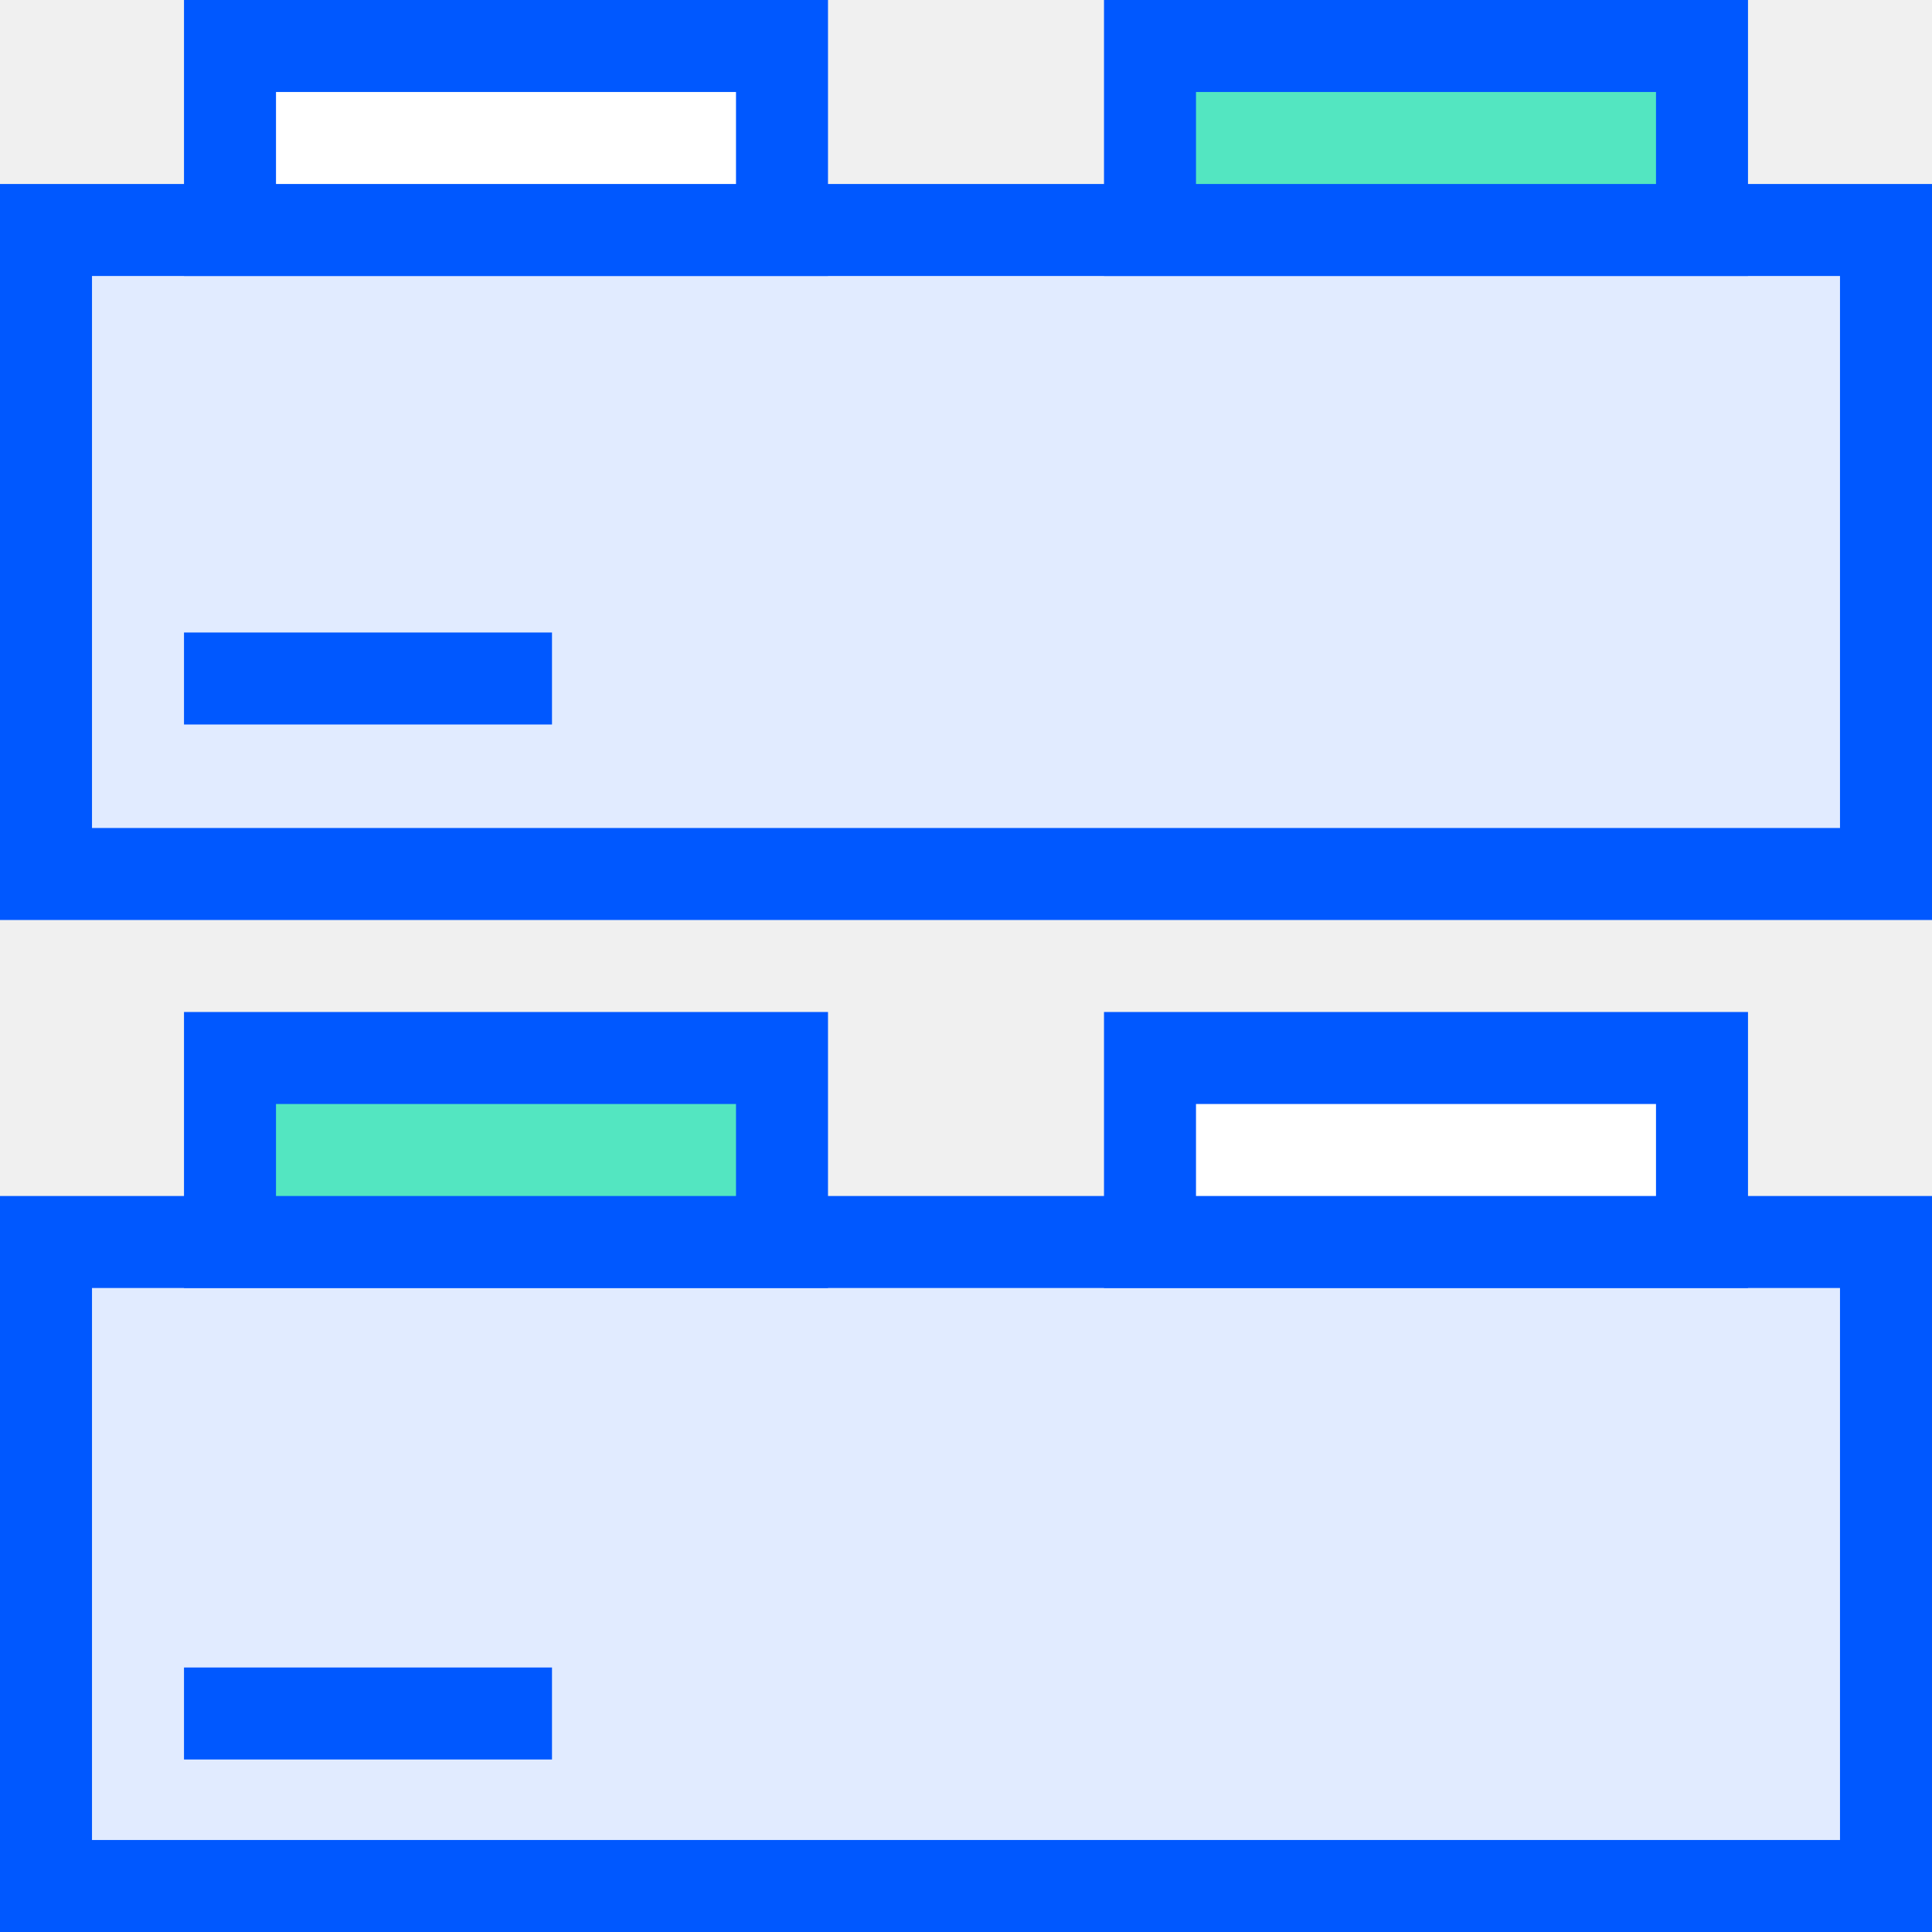
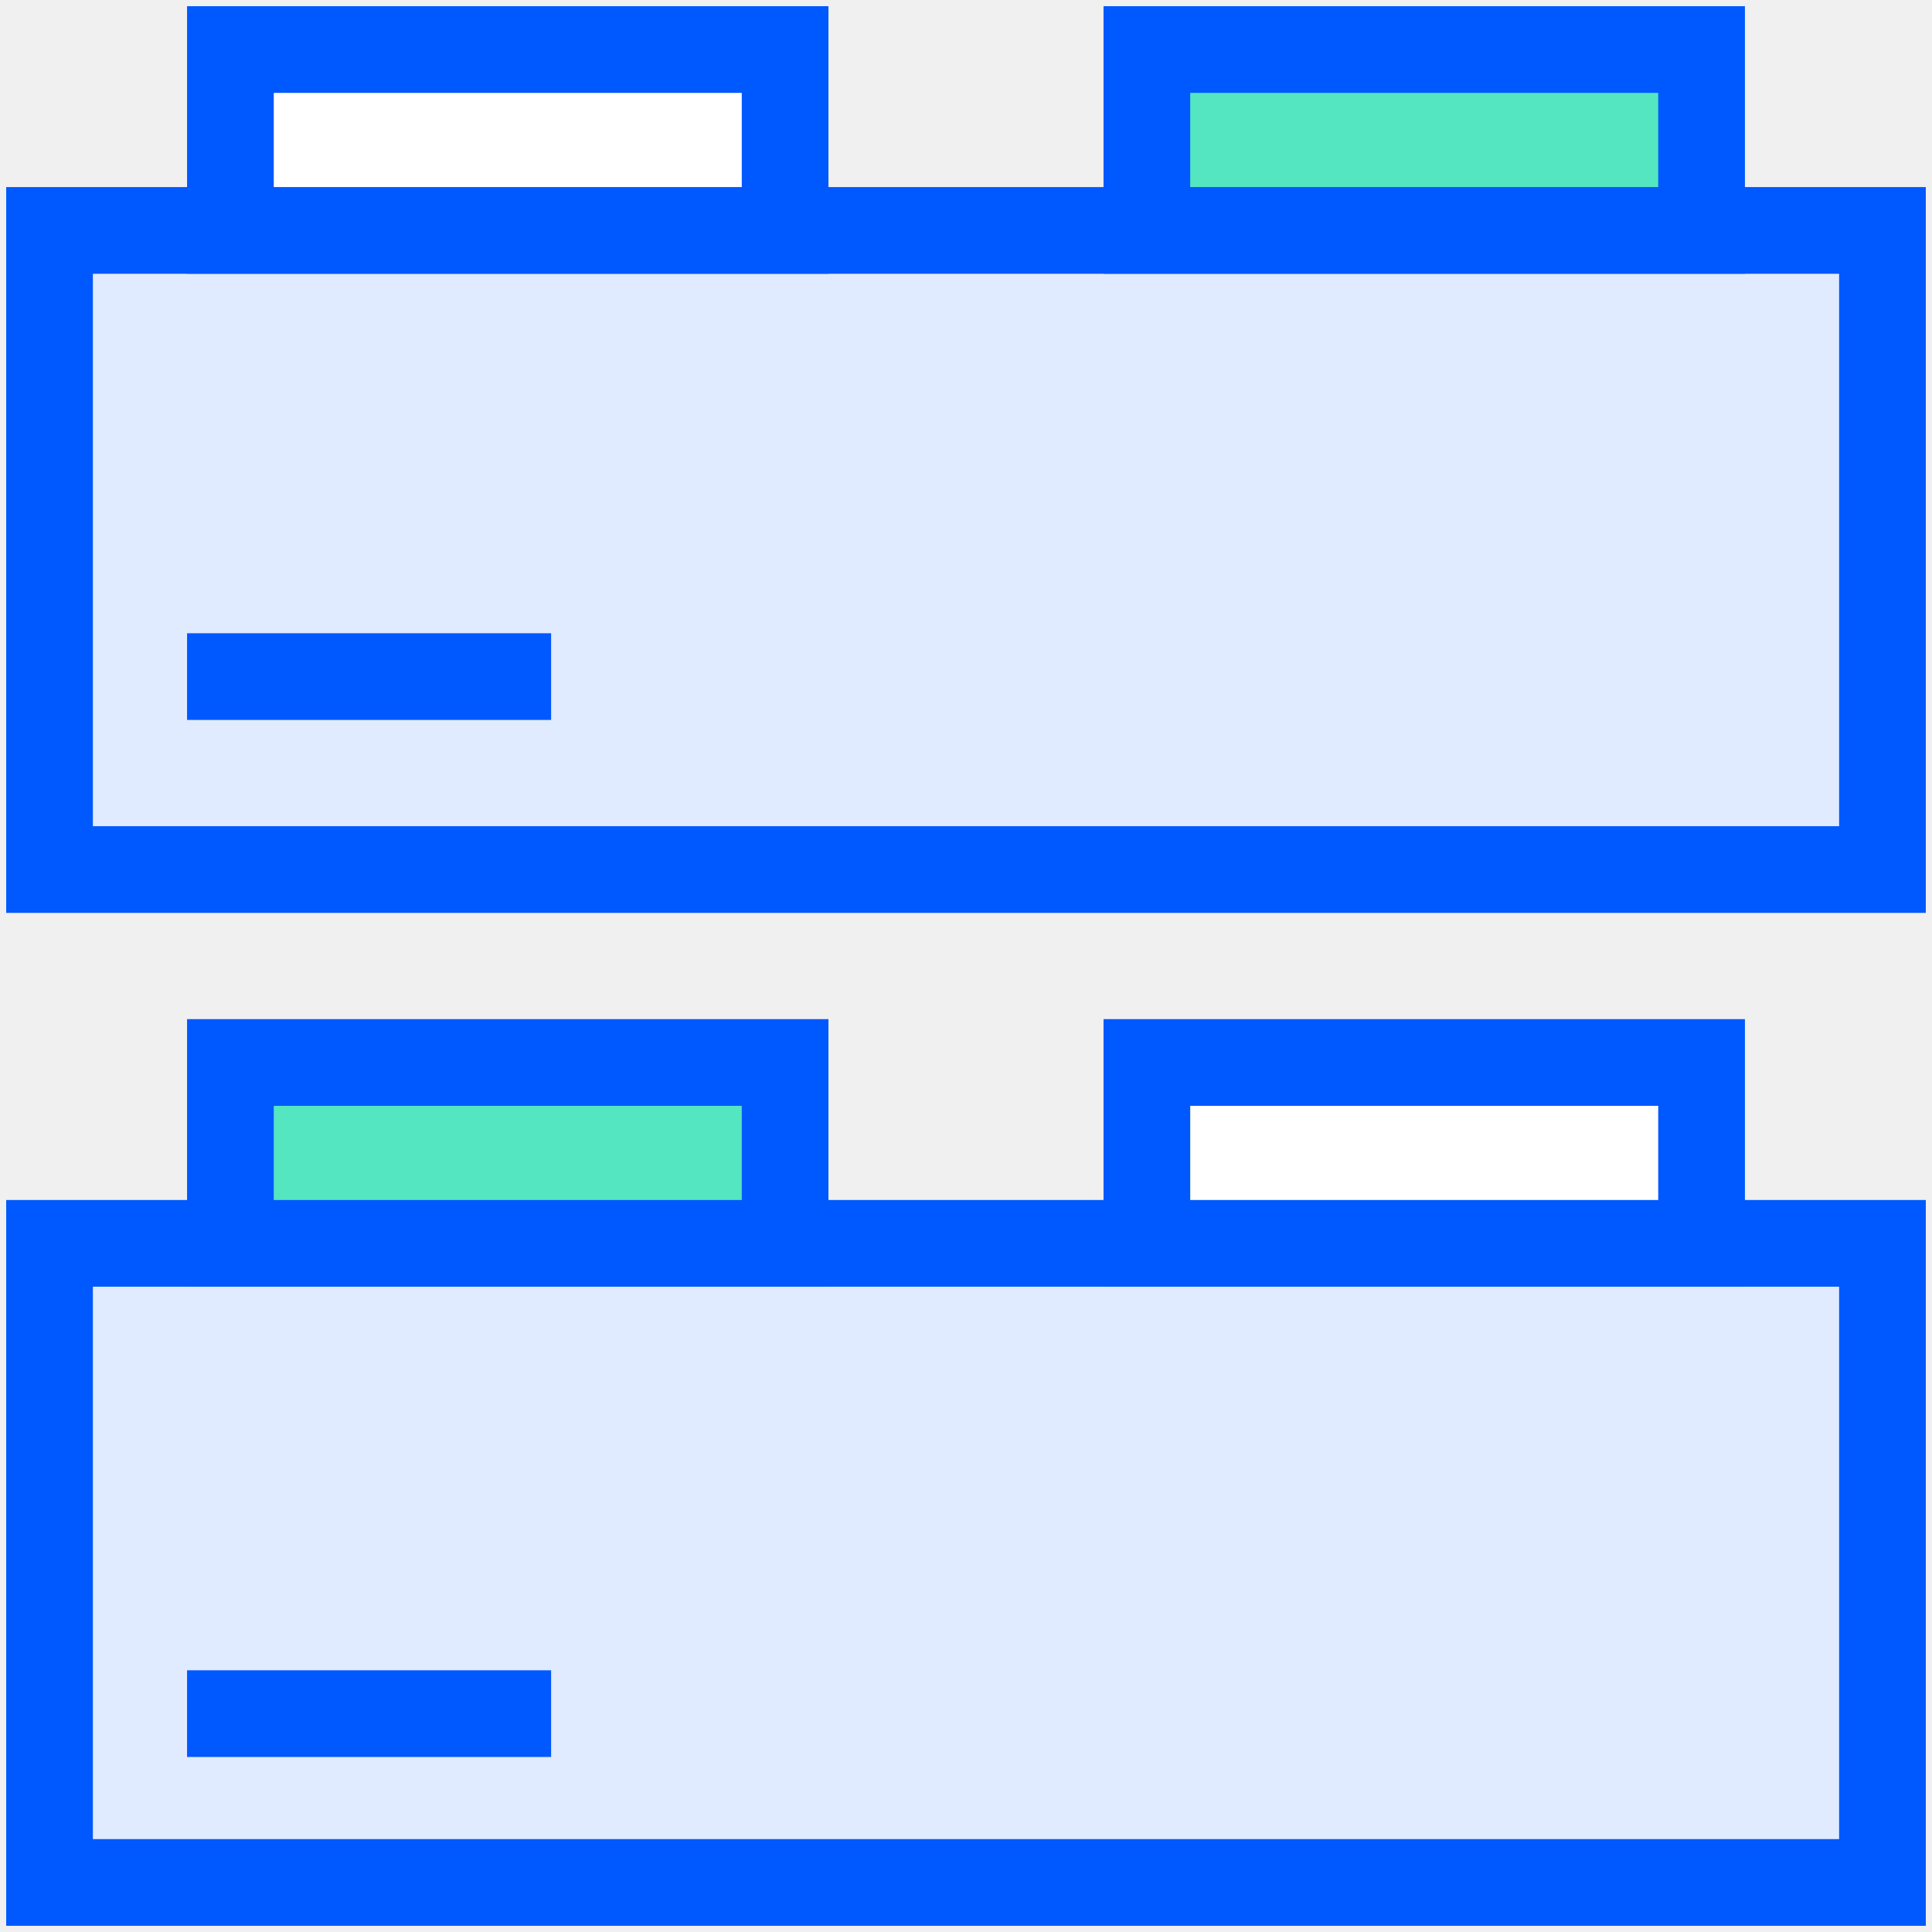
- <svg xmlns="http://www.w3.org/2000/svg" width="168px" height="168px" viewBox="0 0 168 168" version="1.1">
+ <svg xmlns="http://www.w3.org/2000/svg" width="156px" height="156px" viewBox="0 0 156 156" version="1.1">
  <defs />
  <g id="Page-1" stroke="none" stroke-width="1" fill="none" fill-rule="evenodd">
-     <g id="Canvas-Copy-61" transform="translate(-12, -12)" stroke="#0058FF" stroke-width="8">
-       <g id="Group" transform="translate(16, 16)">
-         <rect id="Rectangle-7-Copy-14" fill="#E1EBFF" transform="translate(80, 44) scale(1, -1) translate(-80, -44) " x="0" y="16" width="160" height="56" />
-         <rect id="Rectangle-7-Copy-14" fill="#FFFFFF" transform="translate(40, 8) scale(1, -1) translate(-40, -8) " x="16" y="0" width="48" height="16" />
-         <rect id="Rectangle-7-Copy-14" fill="#53E6C1" transform="translate(120, 8) scale(1, -1) translate(-120, -8) " x="96" y="0" width="48" height="16" />
-         <rect id="Rectangle-7-Copy-14" fill="#E1EBFF" transform="translate(80, 132) scale(1, -1) translate(-80, -132) " x="0" y="104" width="160" height="56" />
-         <rect id="Rectangle-7-Copy-14" fill="#53E6C1" transform="translate(40, 96) scale(1, -1) translate(-40, -96) " x="16" y="88" width="48" height="16" />
-         <rect id="Rectangle-7-Copy-14" fill="#FFFFFF" transform="translate(120, 96) scale(1, -1) translate(-120, -96) " x="96" y="88" width="48" height="16" />
-         <path d="M40,55 L16,55" id="Line-Copy-4" fill="#FFFFFF" stroke-linecap="square" />
-         <path d="M40,145 L16,145" id="Line-Copy-3" fill="#FFFFFF" stroke-linecap="square" />
+     <g id="Canvas-Copy-64" transform="translate(-18, -18)" stroke="#0058FF" stroke-width="7">
+       <g id="Group" transform="translate(22, 22)">
+         <rect id="Rectangle-7-Copy-14" fill="#E1EBFF" transform="translate(74, 40.4079) scale(1, -1) translate(-74, -40.4079) " x="0" y="14.605" width="148" height="51.605" />
+         <rect id="Rectangle-7-Copy-14" fill="#FFFFFF" transform="translate(37, 7.302632) scale(1, -1) translate(-37, -7.302632) " x="14.605" y="0" width="44.789" height="14.605" />
+         <rect id="Rectangle-7-Copy-14" fill="#53E6C1" transform="translate(111, 7.302632) scale(1, -1) translate(-111, -7.302632) " x="88.605" y="0" width="44.789" height="14.605" />
+         <rect id="Rectangle-7-Copy-14" fill="#E1EBFF" transform="translate(74, 122.1974) scale(1, -1) translate(-74, -122.1974) " x="0" y="96.395" width="148" height="51.605" />
+         <rect id="Rectangle-7-Copy-14" fill="#53E6C1" transform="translate(37, 89.09211) scale(1, -1) translate(-37, -89.09211) " x="14.605" y="81.789" width="44.789" height="14.605" />
+         <rect id="Rectangle-7-Copy-14" fill="#FFFFFF" transform="translate(111, 89.09211) scale(1, -1) translate(-111, -89.09211) " x="88.605" y="81.789" width="44.789" height="14.605" />
+         <path d="M37,50.632 L14.605,50.632" id="Line-Copy-4" fill="#FFFFFF" stroke-linecap="square" />
+         <path d="M37,134.368 L14.605,134.368" id="Line-Copy-3" fill="#FFFFFF" stroke-linecap="square" />
      </g>
    </g>
  </g>
</svg>
